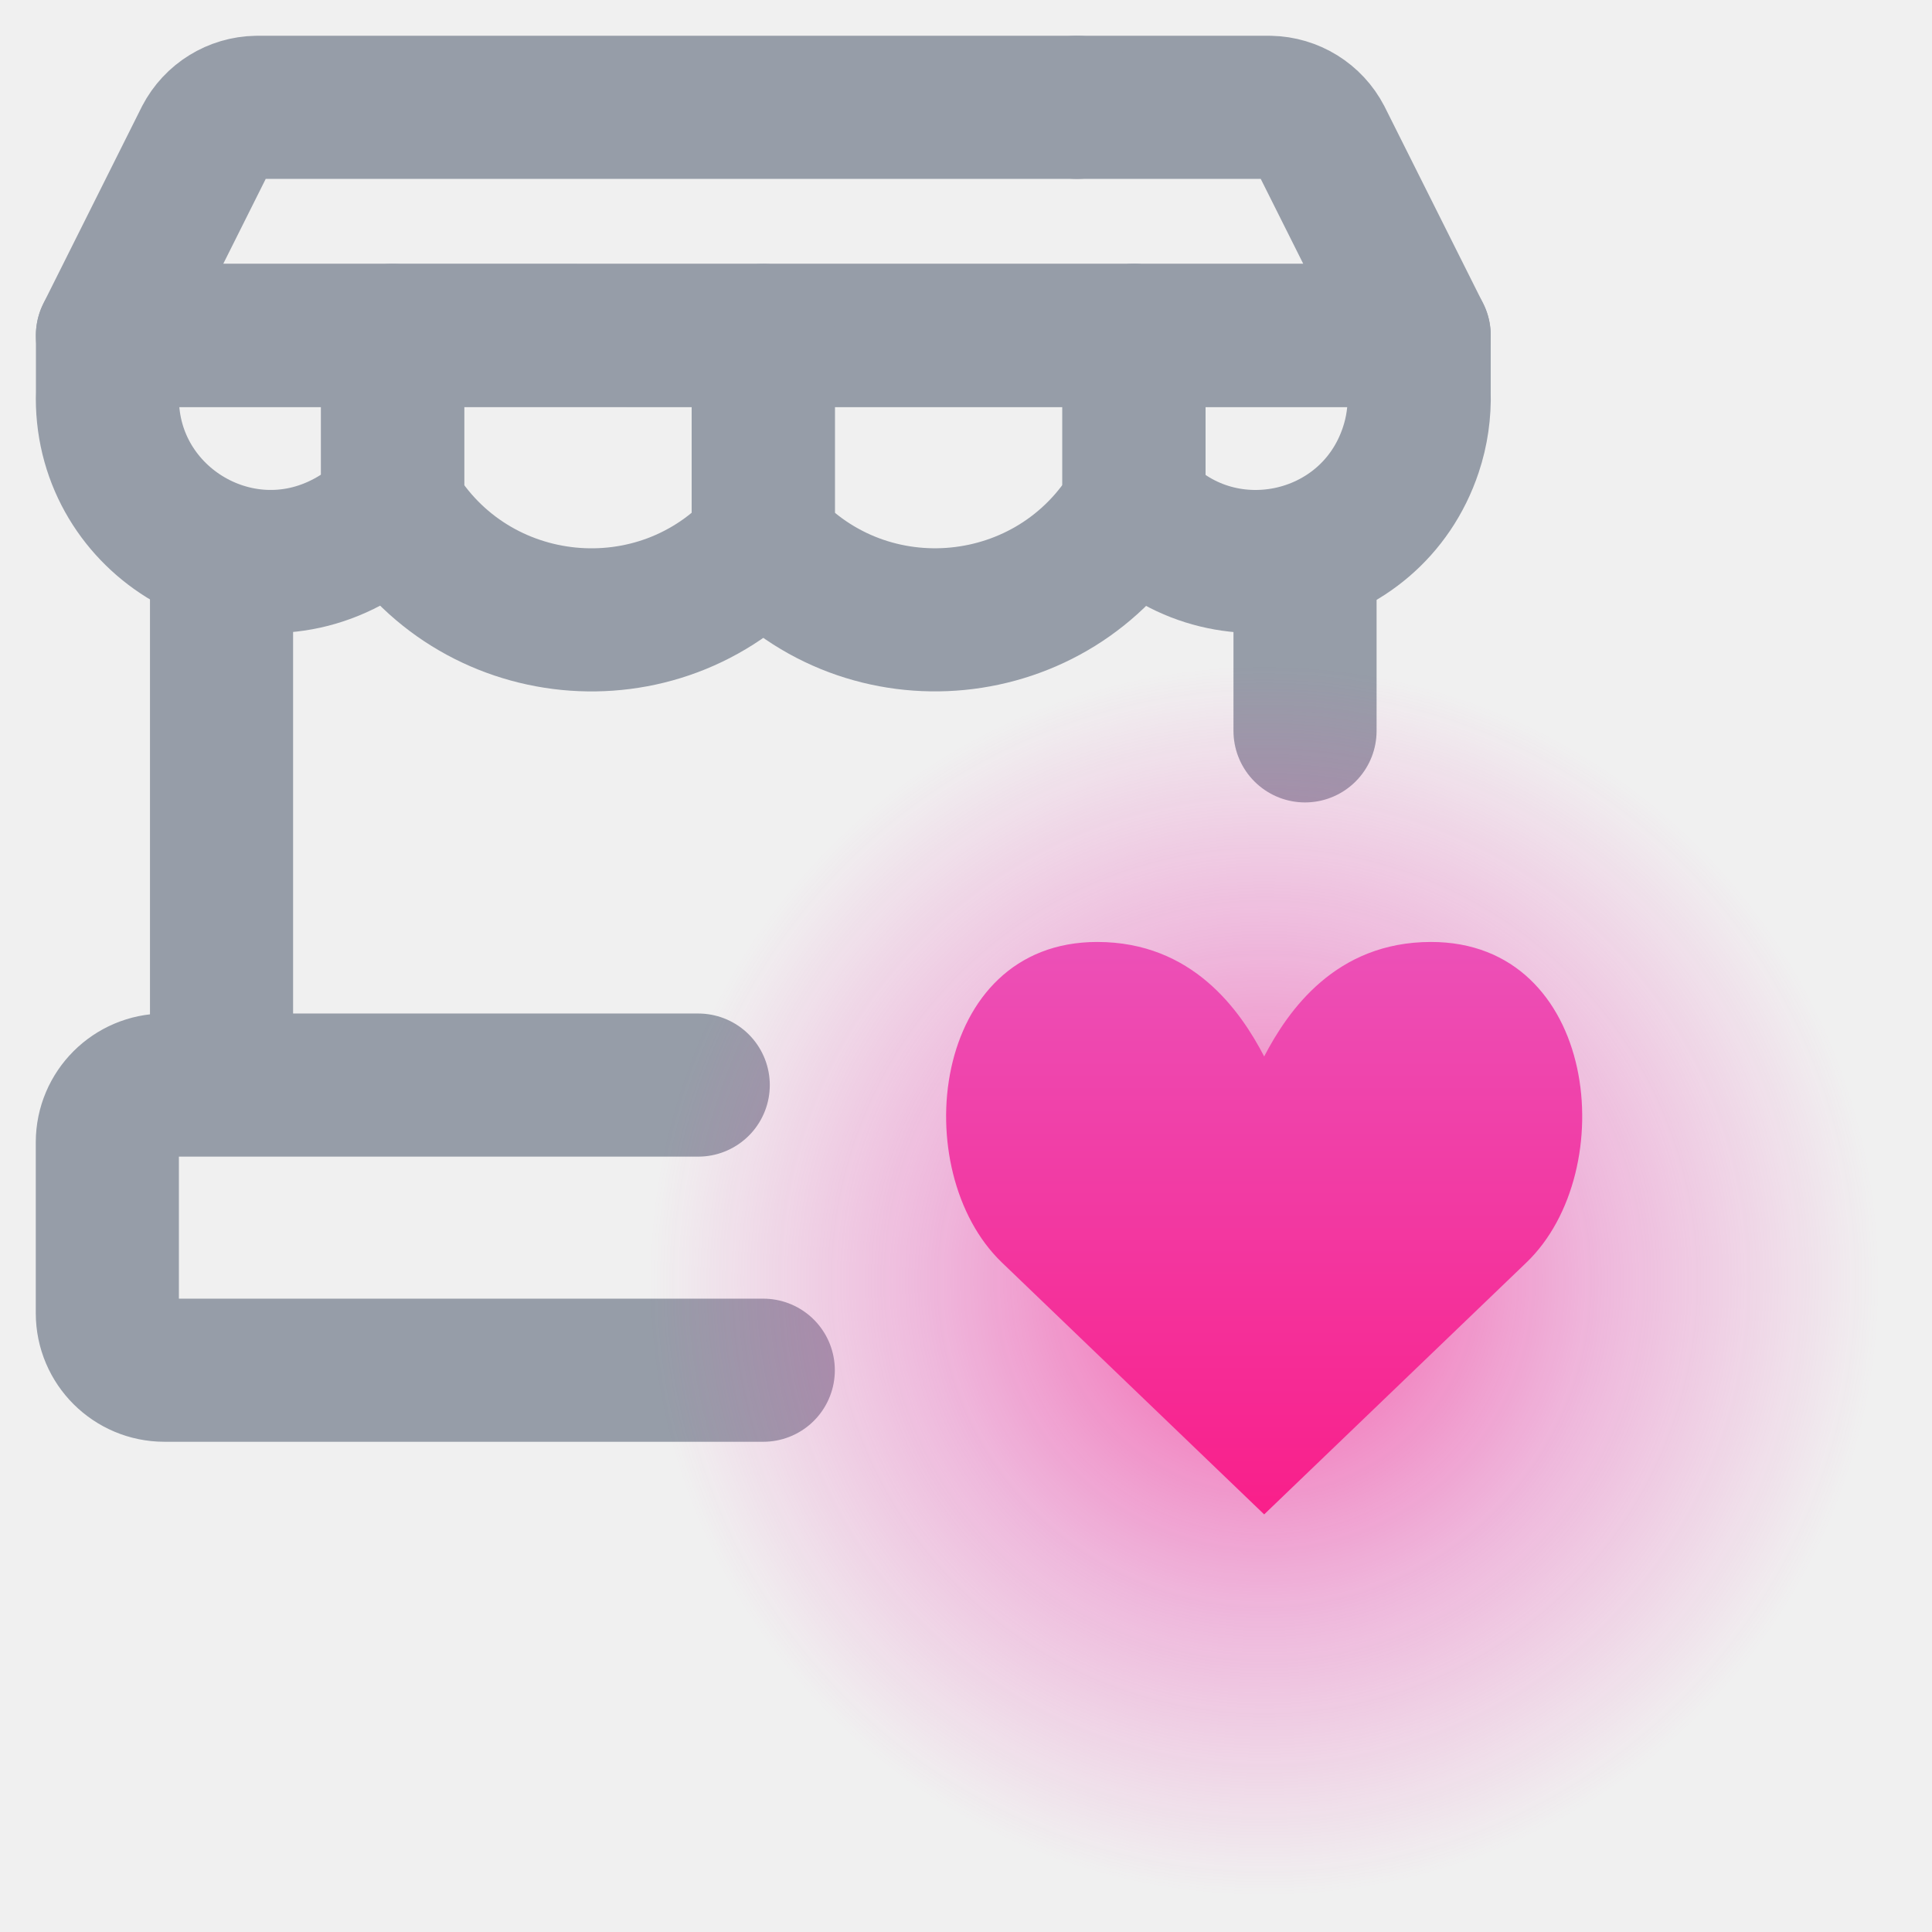
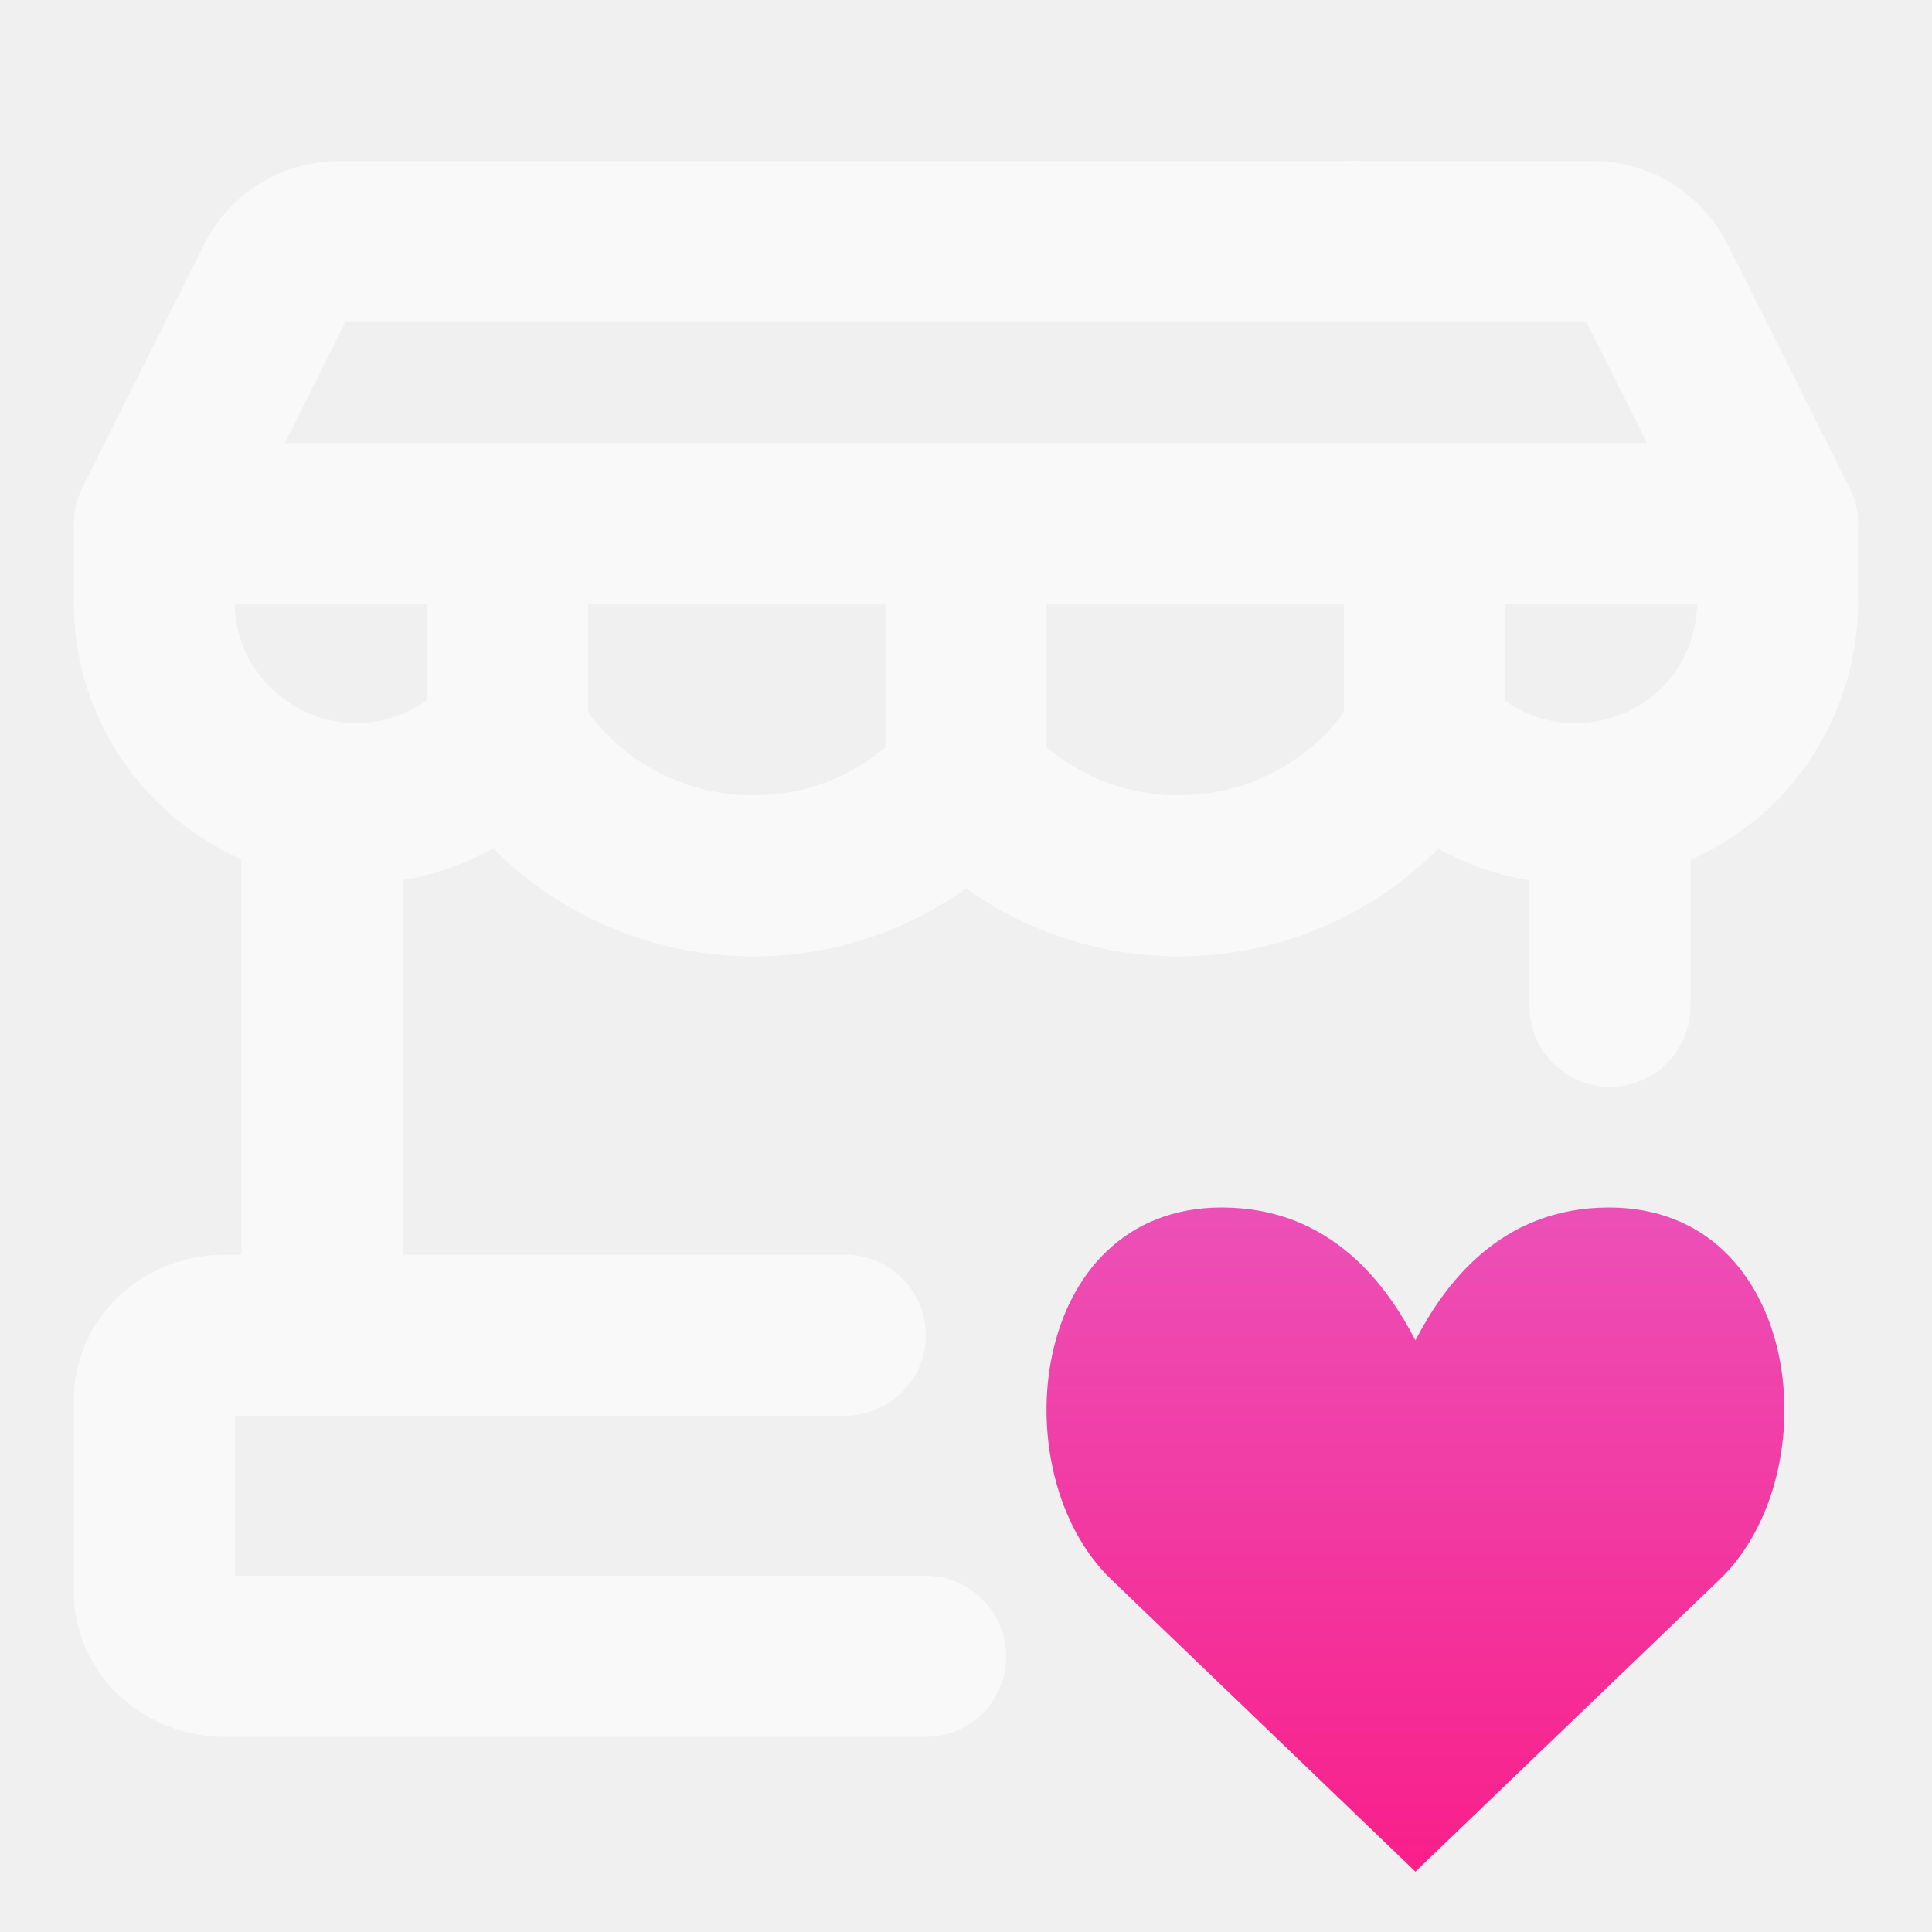
- <svg xmlns="http://www.w3.org/2000/svg" width="24" height="24" viewBox="-0.5 -0.5 27 27" fill="none" overflow="visible">
+ <svg xmlns="http://www.w3.org/2000/svg" width="24" height="24" viewBox="8 8 24 24" fill="none">
  <defs>
-     <radialGradient id="gl" cx="17.17" cy="17.4" r="8.6" gradientUnits="userSpaceOnUse">
-       <stop stop-color="#F91F8A" stop-opacity=".75" />
-       <stop offset=".55" stop-color="#EC50B7" stop-opacity=".35" />
-       <stop offset="1" stop-color="#EC50B7" stop-opacity="0" />
-     </radialGradient>
-     <linearGradient id="h2" x1="17.17" y1="12.66" x2="17.17" y2="20.66" gradientUnits="userSpaceOnUse">
+     <linearGradient id="h" x1="25.58" y1="23" x2="25.58" y2="31.25" gradientUnits="userSpaceOnUse">
      <stop stop-color="#EC50B7" />
      <stop offset="1" stop-color="#F91F8A" />
    </linearGradient>
    <style>
- .glow{transform-origin:17.17px 17.66px;animation:glow 1.2s ease-in-out infinite alternate}
- .heart{transform-origin:17.17px 16.66px;animation:beat 1.2s ease-in-out infinite alternate}
- .sp{transform-box:fill-box;transform-origin:center;opacity:0;animation:tw 2.4s ease-in-out infinite}
- .sp2{animation-delay:1.2s}
- @keyframes glow{from{opacity:.35;transform:scale(.85)}to{opacity:.95;transform:scale(1.12)}}
- @keyframes beat{from{transform:scale(.94)}to{transform:scale(1.08)}}
- @keyframes tw{0%,100%{opacity:0;transform:scale(.3)}35%{opacity:1;transform:scale(1)}60%{opacity:0;transform:scale(.4)}}
- @media (prefers-reduced-motion:reduce){.glow,.heart,.sp{animation:none}.sp{opacity:0}}
+ .heart{transform-origin:25.58px 27.1px;animation:beat 1.2s ease-in-out infinite alternate}
+ @keyframes beat{from{transform:scale(.8)}to{transform:scale(1.12)}}
+ @media (prefers-reduced-motion:reduce){.heart{animation:none}}
</style>
  </defs>
-   <g stroke="#969DA8" stroke-width="2" stroke-linecap="round" stroke-linejoin="round">
-     <path d="M2.596 13.755V7.25M17.738 7.25v2.464" />
-     <path d="M14.55 1h2.696a.82.82 0 0 1 .712.442l1.375 2.746h-3.985" />
-     <path d="M15.347 4.188H1.001L2.375 1.441A.82.82 0 0 1 3.088 1H14.55" />
-     <path d="M15.347 4.188v2.391c1.165 1.313 3.314.874 3.869-.791.087-.259.125-.531.117-.803v-.797h-3.986Z" />
-     <path d="M1.002 4.188v.797c-.06 1.755 1.804 2.917 3.353 2.09.239-.126.453-.294.632-.497V4.188H1.002Zm9.165 0v2.9c1.455 1.625 4.07 1.368 5.18-.51V4.188h-5.18Z" />
-     <path d="M4.987 4.188v2.391c1.11 1.877 3.725 2.135 5.18.509V4.188l-5.18-.001Z" />
-     <path d="M9.258 14.664H1.798A.8.8 0 0 0 1 15.461v2.391c0 .44.358.797.798.797h8.369" />
+   <g stroke="#fff" opacity=".6">
+     <path d="M12 24V18M28 18V20.5" stroke-width="2" stroke-linecap="round" stroke-linejoin="round" />
+     <path d="M24.822 11H27.787C27.95 11.001 28.109 11.046 28.247 11.132C28.385 11.218 28.497 11.34 28.57 11.486L30.082 14.507H25.699" stroke-width="2" stroke-linecap="round" stroke-linejoin="round" />
+     <path d="M25.698 14.506H20H9.918L11.429 11.485C11.502 11.339 11.614 11.217 11.752 11.132C11.891 11.046 12.05 11.001 12.213 11H20H24.822" stroke-width="2" stroke-linecap="round" stroke-linejoin="round" />
+     <path d="M25.698 14.508V17.139C26.98 18.582 29.344 18.099 29.954 16.268C30.049 15.984 30.092 15.684 30.082 15.385V14.508H25.698Z" stroke-width="2" stroke-linecap="round" stroke-linejoin="round" />
+     <path d="M9.918 14.508V15.385C9.852 17.316 11.903 18.593 13.607 17.684C13.87 17.545 14.105 17.36 14.302 17.138V14.508H9.918ZM20 14.508V17.699C21.6 19.486 24.477 19.203 25.698 17.138V14.508H20Z" stroke-width="2" stroke-linecap="round" stroke-linejoin="round" />
+     <path d="M14.302 14.508V17.139C15.524 19.203 18.399 19.487 20.001 17.699V14.509L14.302 14.508Z" stroke-width="2" stroke-linecap="round" stroke-linejoin="round" />
+     <path d="M18.5 24.586L10.795 24.586C10.68 24.586 10.565 24.606 10.459 24.646C10.352 24.686 10.255 24.745 10.174 24.819C10.092 24.893 10.028 24.981 9.984 25.078C9.939 25.175 9.917 25.279 9.917 25.384V27.778C9.917 28.218 10.31 28.576 10.794 28.576H19.5" stroke-width="2" stroke-linecap="round" stroke-linejoin="round" />
  </g>
-   <circle class="glow" cx="17.17" cy="17.4" r="8.6" fill="url(#gl)" />
-   <path class="heart" d="M13.502 17.144l3.665 3.52 3.665-3.52c1.333-1.28 1-4.48-1.333-4.48-1.333 0-1.999.96-2.332 1.6-.333-.64-1-1.6-2.333-1.6-2.332 0-2.665 3.2-1.332 4.48Z" fill="url(#h2)" />
-   <path class="sp" d="M23.6 8.2l.7 1.8 1.8.7-1.8.7-.7 1.8-.7-1.8-1.8-.7 1.8-.7Z" fill="#FFD6EE" />
-   <path class="sp sp2" d="M10.4 19.6l.7 1.8 1.8.7-1.8.7-.7 1.8-.7-1.8-1.8-.7 1.8-.7Z" fill="#FFD6EE" />
+   <path class="heart" d="M21.804 27.62L25.583 31.25L29.363 27.62C30.737 26.3 30.394 23 27.988 23C26.614 23 25.927 23.99 25.583 24.65C25.24 23.99 24.553 23 23.178 23C20.773 23 20.43 26.3 21.804 27.62Z" fill="url(#h)" />
</svg>
